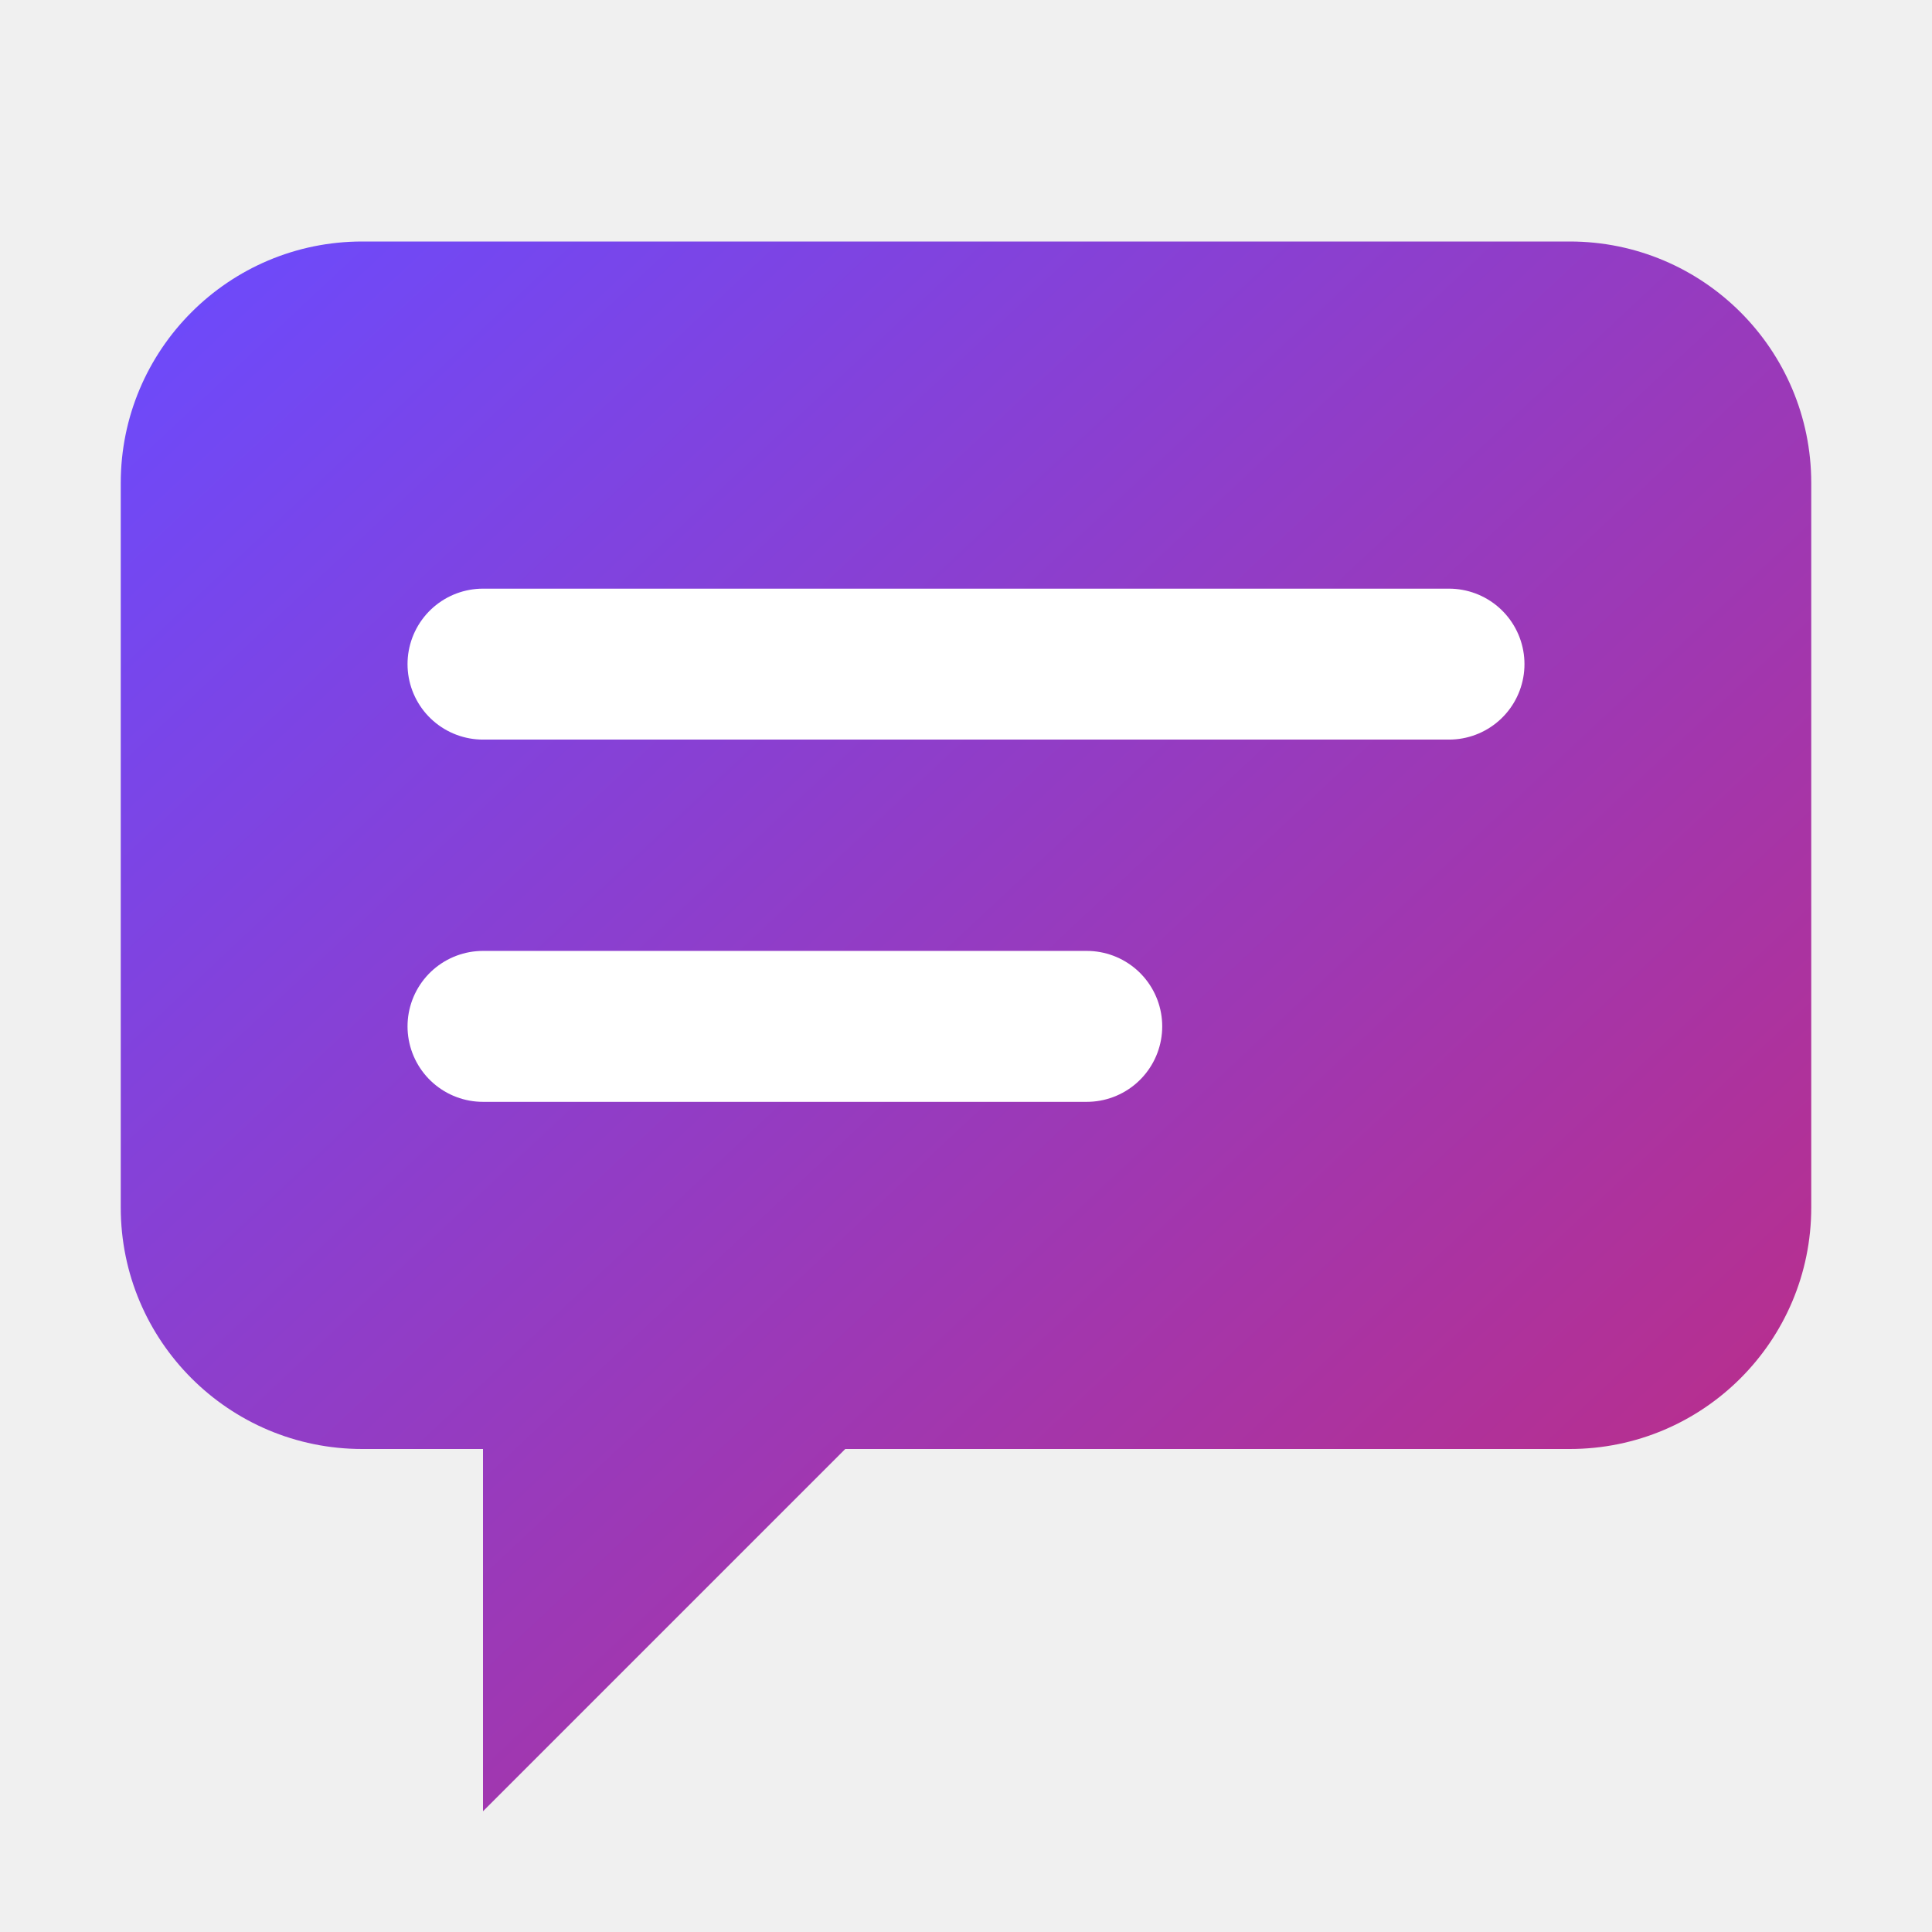
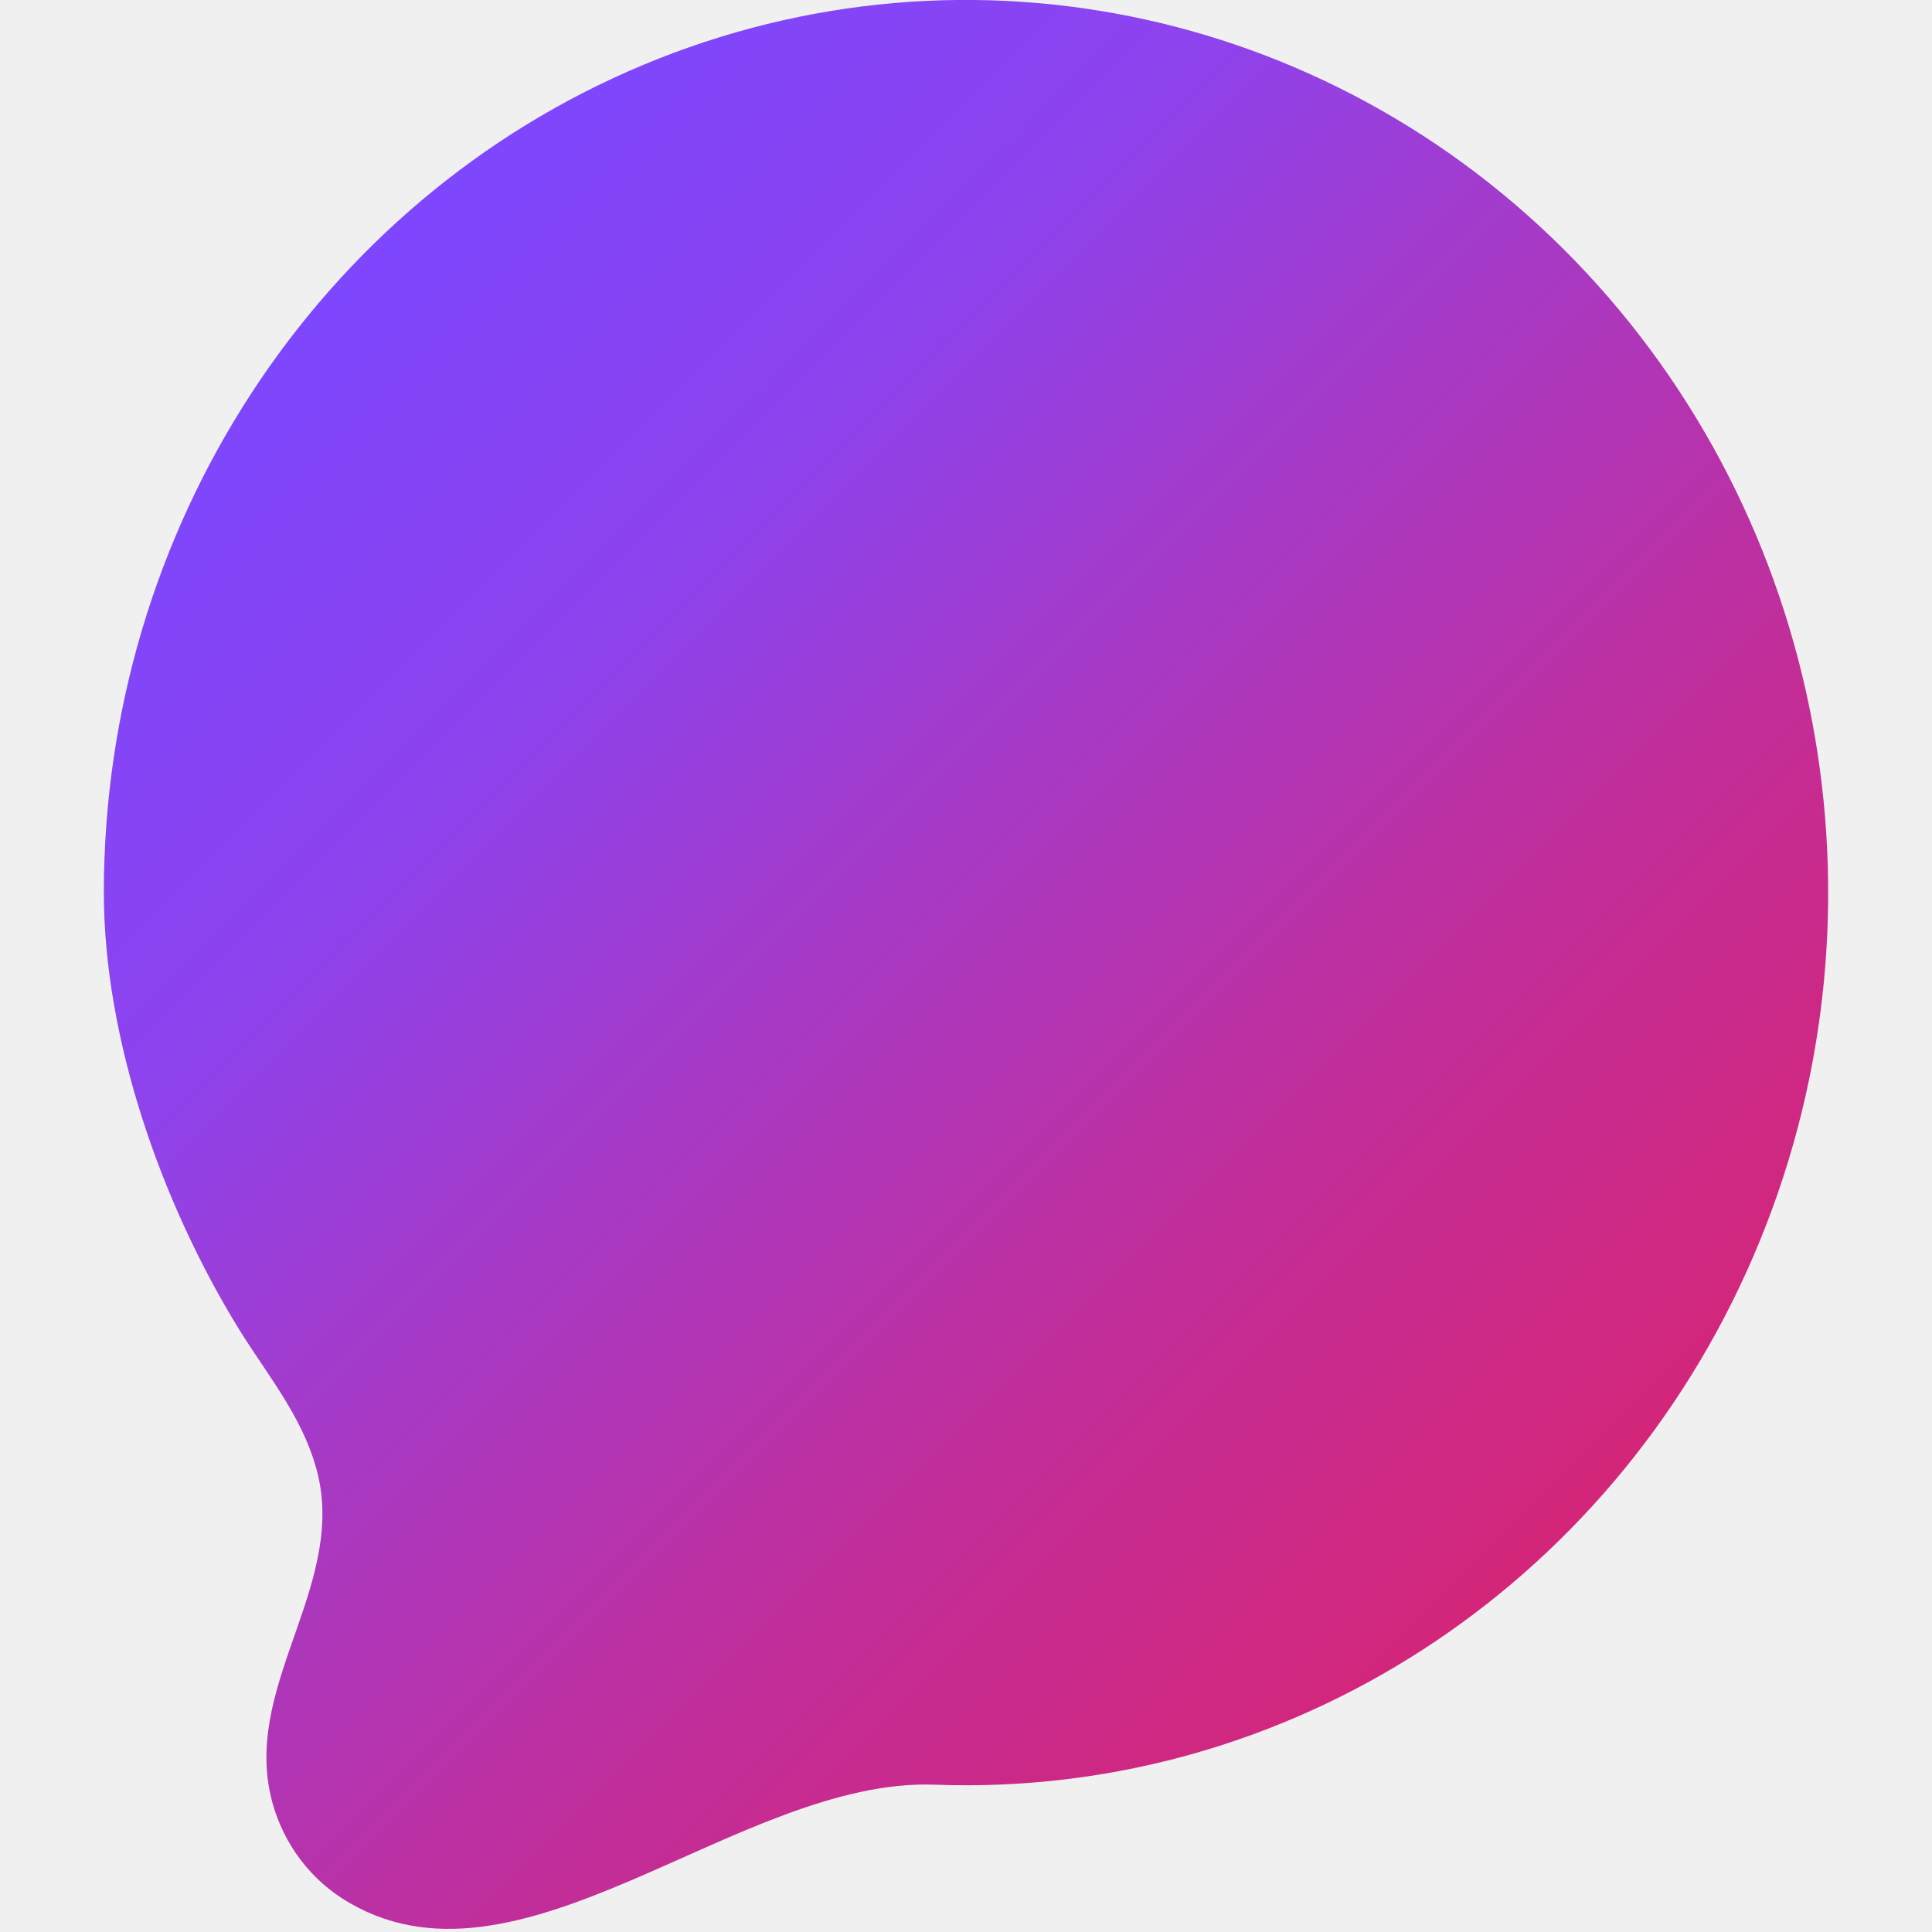
- <svg xmlns="http://www.w3.org/2000/svg" viewBox="0 0 32 32">
+ <svg xmlns="http://www.w3.org/2000/svg" viewBox="0 0 64 64">
  <defs>
-     <linearGradient id="g" x2="1" y2="1">
-       <stop offset="0" stop-color="#6a4bff" />
-       <stop offset="1" stop-color="#c42a7c" />
+     <linearGradient id="g" gradientUnits="userSpaceOnUse" x1="11.69" y1="9.26" x2="52.31" y2="49.88">
+       <stop offset="0" stop-color="#7e46fd" />
+       <stop offset="0.25" stop-color="#8e43ed" />
+       <stop offset="0.5" stop-color="#aa38c0" />
+       <stop offset="0.75" stop-color="#c32d97" />
+       <stop offset="1" stop-color="#d3267a" />
    </linearGradient>
  </defs>
-   <path d="M6 4h20a4 4 0 0 1 4 4v12a4 4 0 0 1-4 4H14l-6 6v-6H6a4 4 0 0 1-4-4V8a4 4 0 0 1 4-4z" fill="url(#g)" />
-   <path d="M8 11h16M8 17h10" stroke="#fff" stroke-width="2.5" stroke-linecap="round" />
+   <path d="M3.44,29.57A28.56,29.57 0 1 1 30.97,59.12C24.44,58.88 17.12,66.59 11.34,62.89C10.12,62.11 9.25,60.83 8.95,59.41C8.14,55.65 11.58,52.34 10.45,48.55C9.96,46.87 8.85,45.53 7.94,44.07C5.32,39.83 3.44,34.38 3.44,29.57Z" fill="url(#g)" />
</svg>
